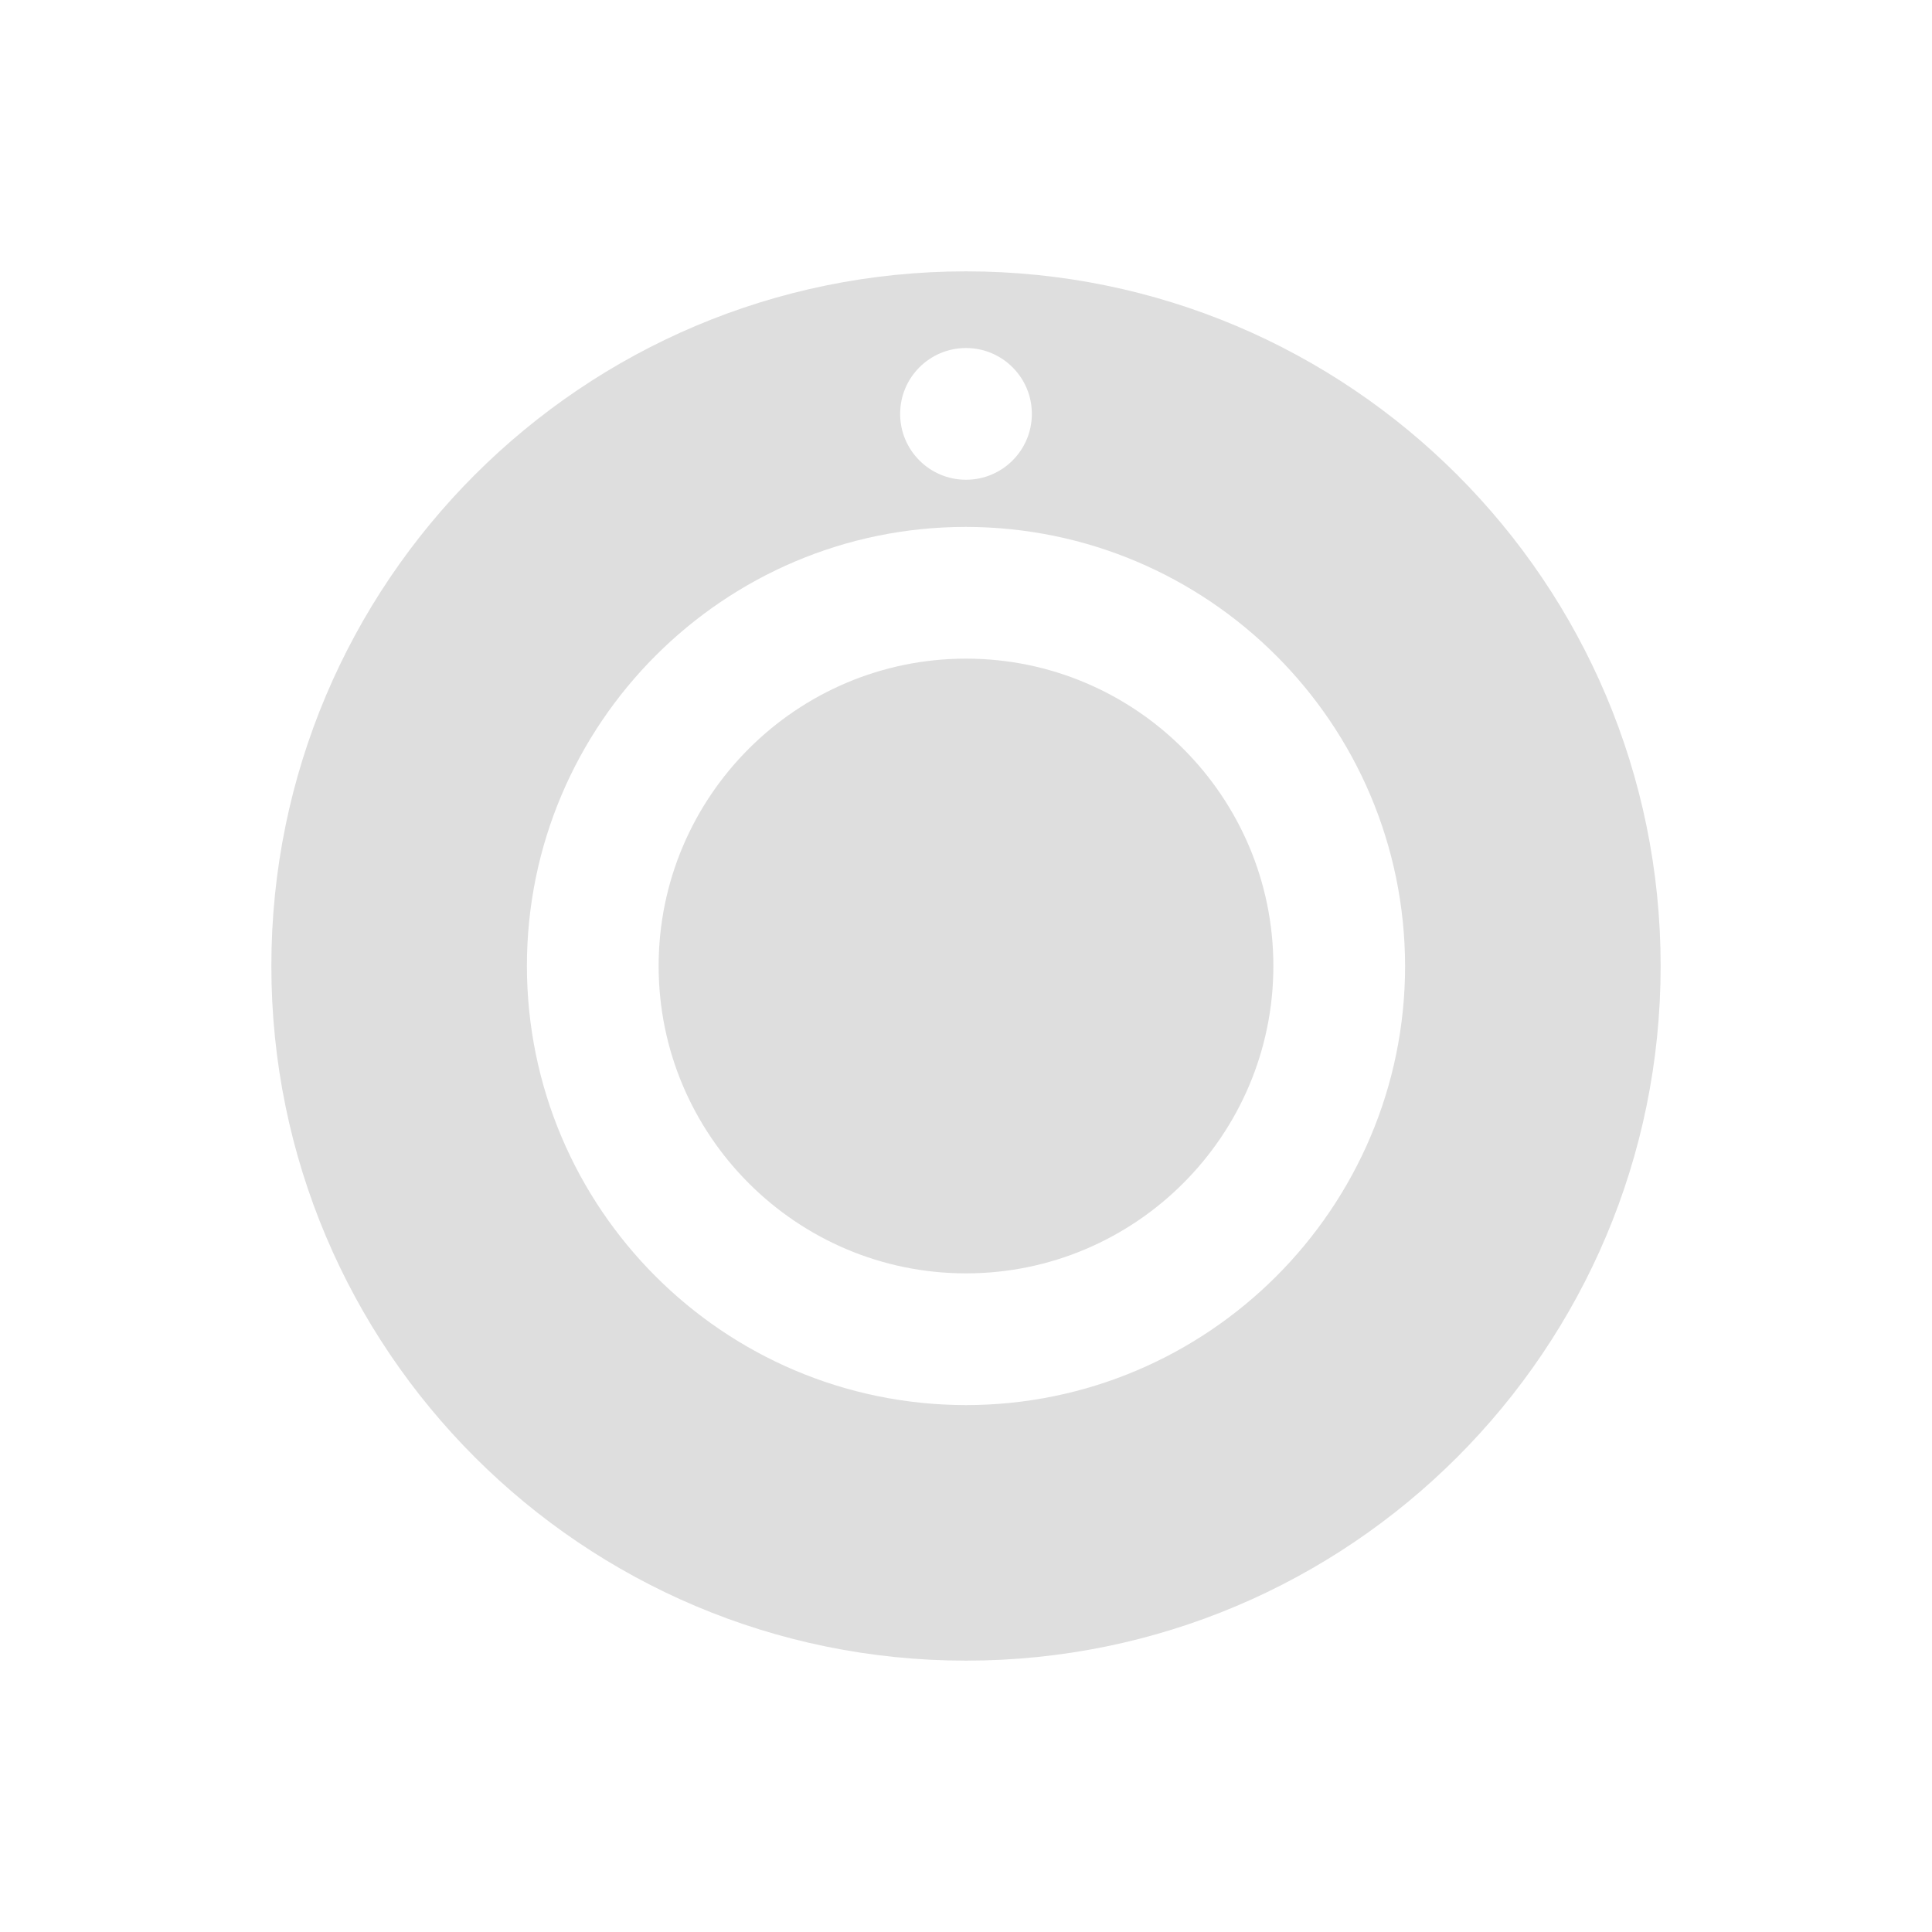
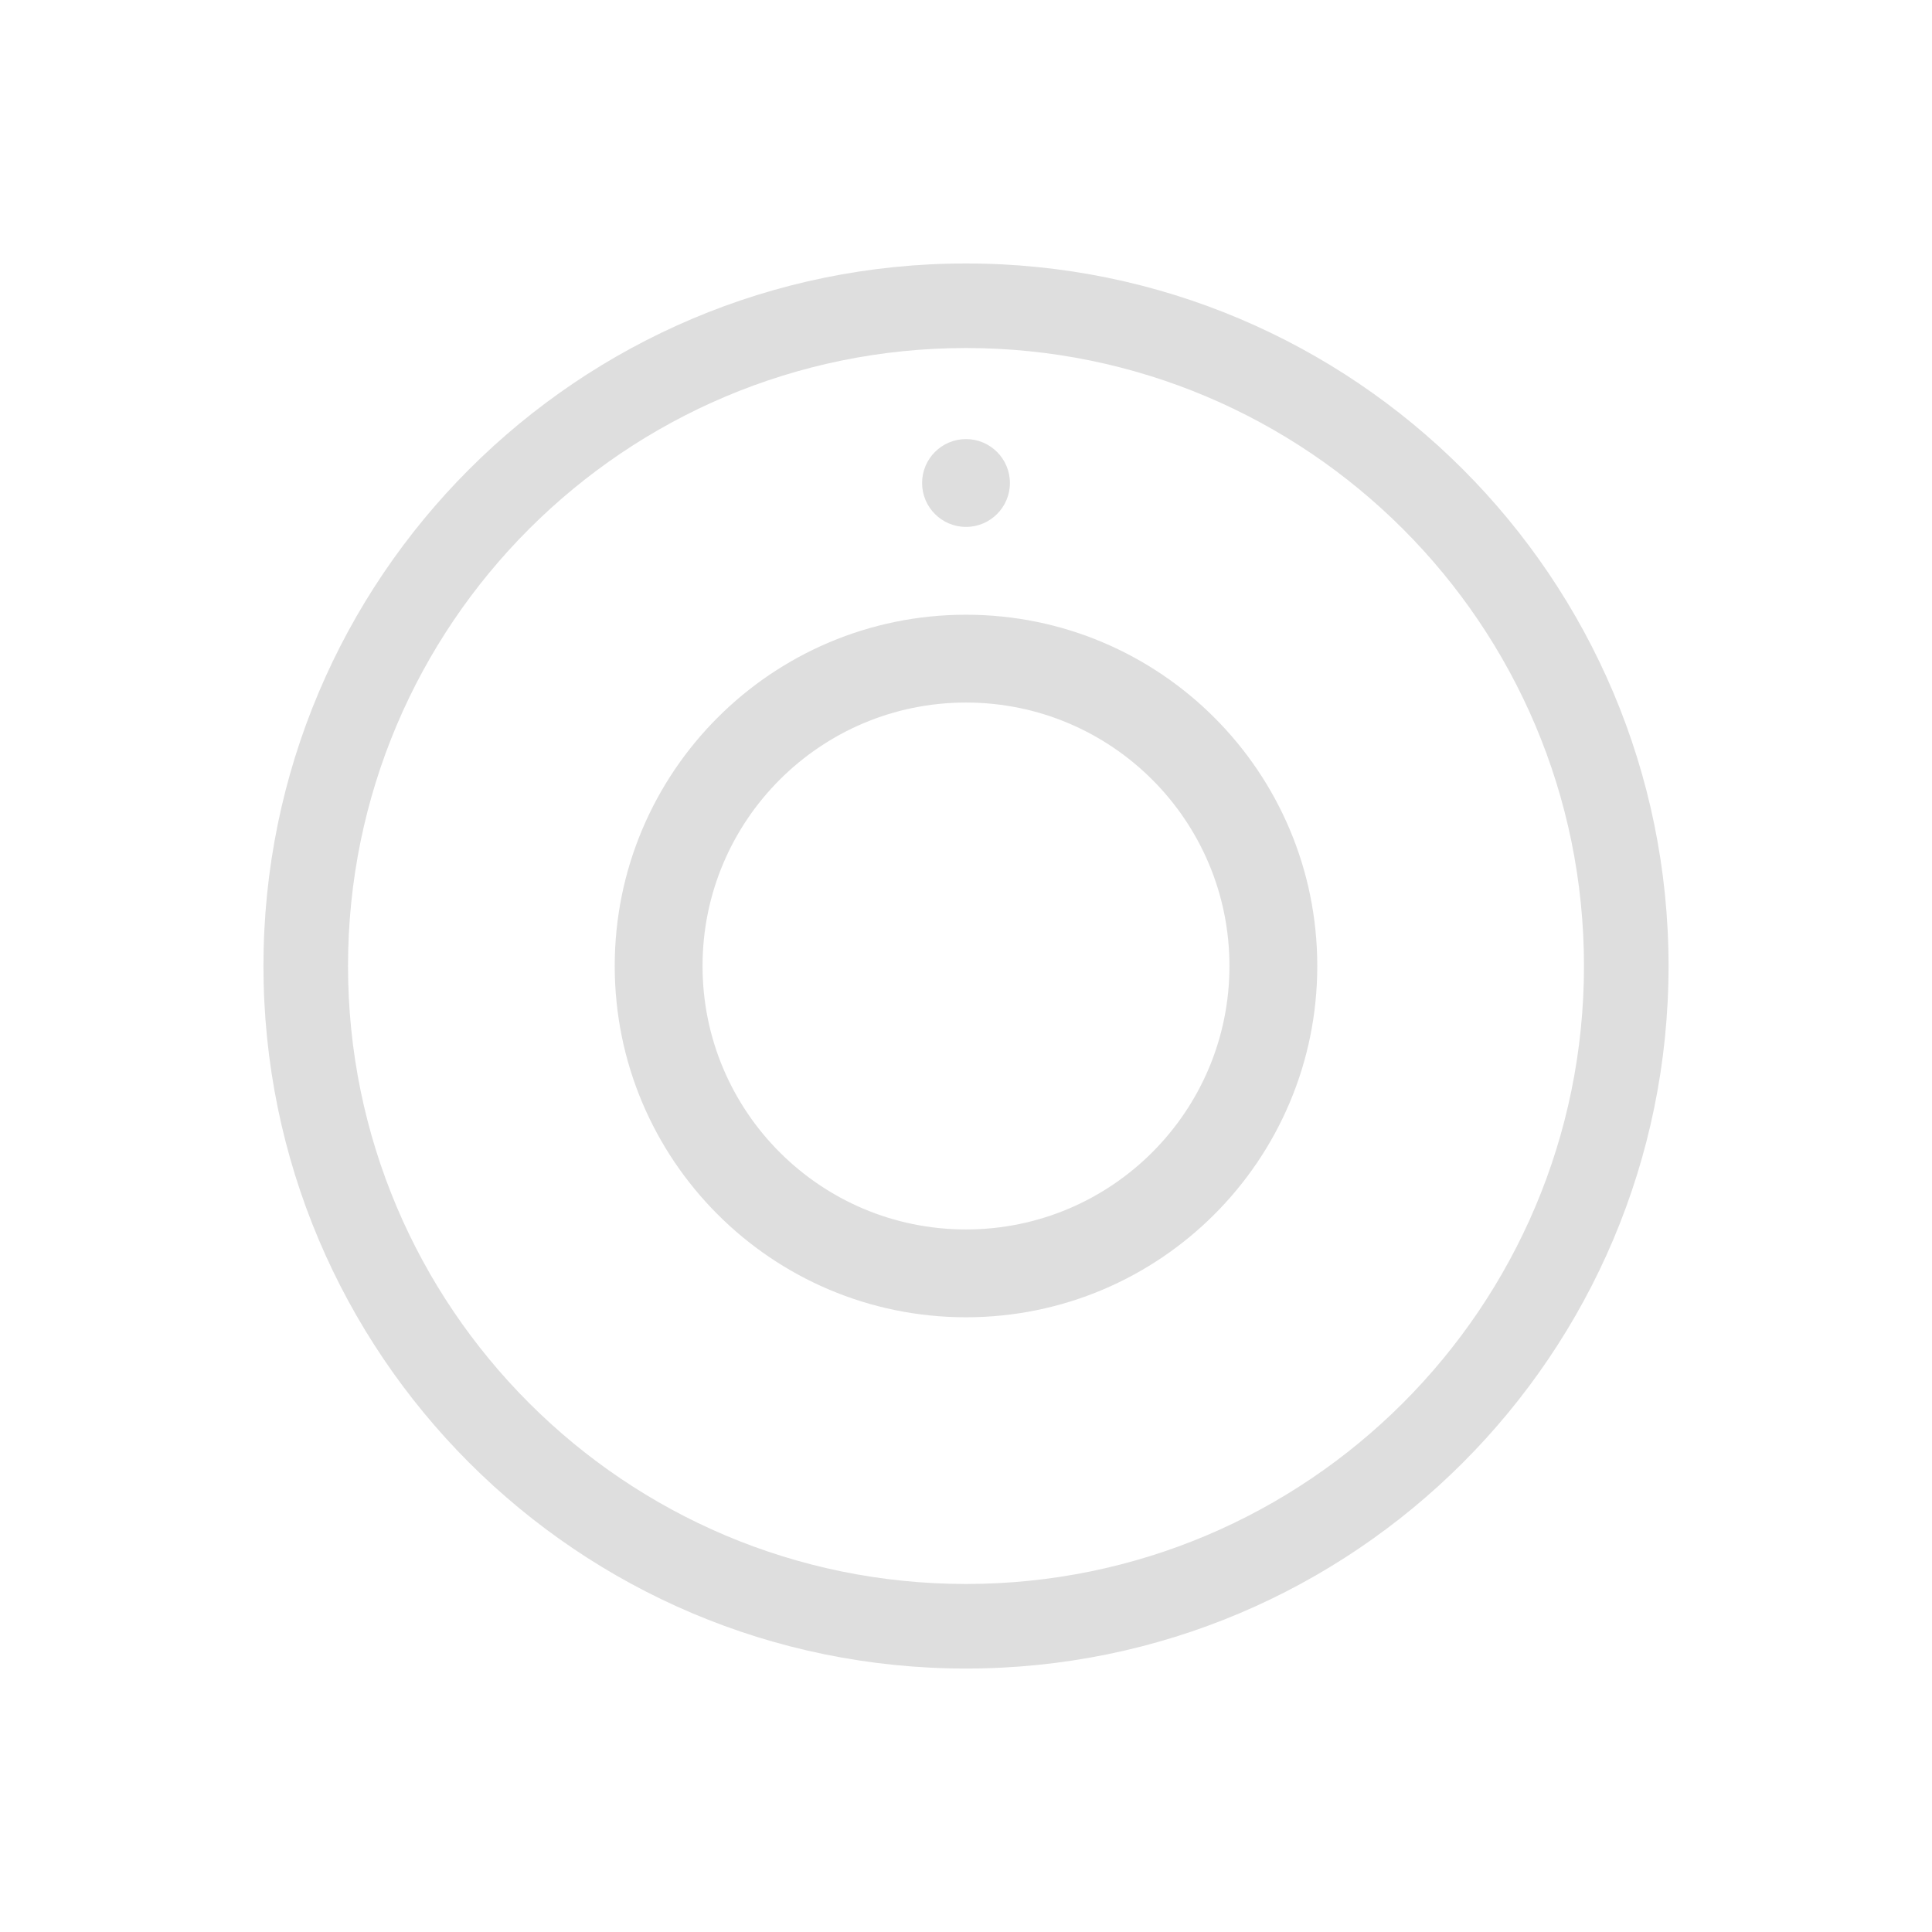
<svg xmlns="http://www.w3.org/2000/svg" version="1.1" viewBox="0 0 22 22">
  <defs>
-     <style id="current-color-scheme" type="text/css">
-    .ColorScheme-Text { color:#dedede; } .ColorScheme-Highlight { color:#4285f4; }
-   </style>
+     <style id="current-color-scheme" type="text/css">.ColorScheme-Text { color:#dedede; } .ColorScheme-Highlight { color:#4285f4; }</style>
  </defs>
-   <path d="m11 3.09a7.91 7.91 0 0 0-7.91 7.91 7.91 7.91 0 0 0 7.91 7.91 7.91 7.91 0 0 0 7.91-7.91 7.91 7.91 0 0 0-7.91-7.91zm0 0.873a0.75 0.75 0 1 1 0 1.5 0.75 0.75 0 0 1 0-1.5zm-2e-3 2.037a5.008 5.008 0 0 1 5.002 5c0 2.757-2.245 5-5.002 5a5.004 5.004 0 0 1-4.998-5c0-2.756 2.241-5 4.998-5zm2e-3 1.5c-1.93 0-3.5 1.57-3.5 3.5 0 1.93 1.57 3.5 3.5 3.5 1.93 0 3.5-1.57 3.5-3.5 0-1.93-1.57-3.5-3.5-3.5z" class="ColorScheme-Text" fill="currentColor" />
+   <path class="ColorScheme-Text" d="m11 3a8 8 0 0 0-8 8 8 8 0 0 0 8 8 8 8 0 0 0 8-8 8 8 0 0 0-8-8zm0 0.963a7.037 7.037 0 0 1 7.037 7.037 7.037 7.037 0 0 1-7.037 7.037 7.037 7.037 0 0 1-7.037-7.037 7.037 7.037 0 0 1 7.037-7.037zm0 1.037a0.5 0.5 0 0 0-0.5 0.5 0.5 0.5 0 0 0 0.5 0.5 0.5 0.5 0 0 0 0.5-0.5 0.5 0.5 0 0 0-0.5-0.5zm0 2a4 4 0 0 0-4 4 4 4 0 0 0 4 4 4 4 0 0 0 4-4 4 4 0 0 0-4-4zm0 1a3 3 0 0 1 3 3 3 3 0 0 1-3 3 3 3 0 0 1-3-3 3 3 0 0 1 3-3z" fill="currentColor" />
</svg>
